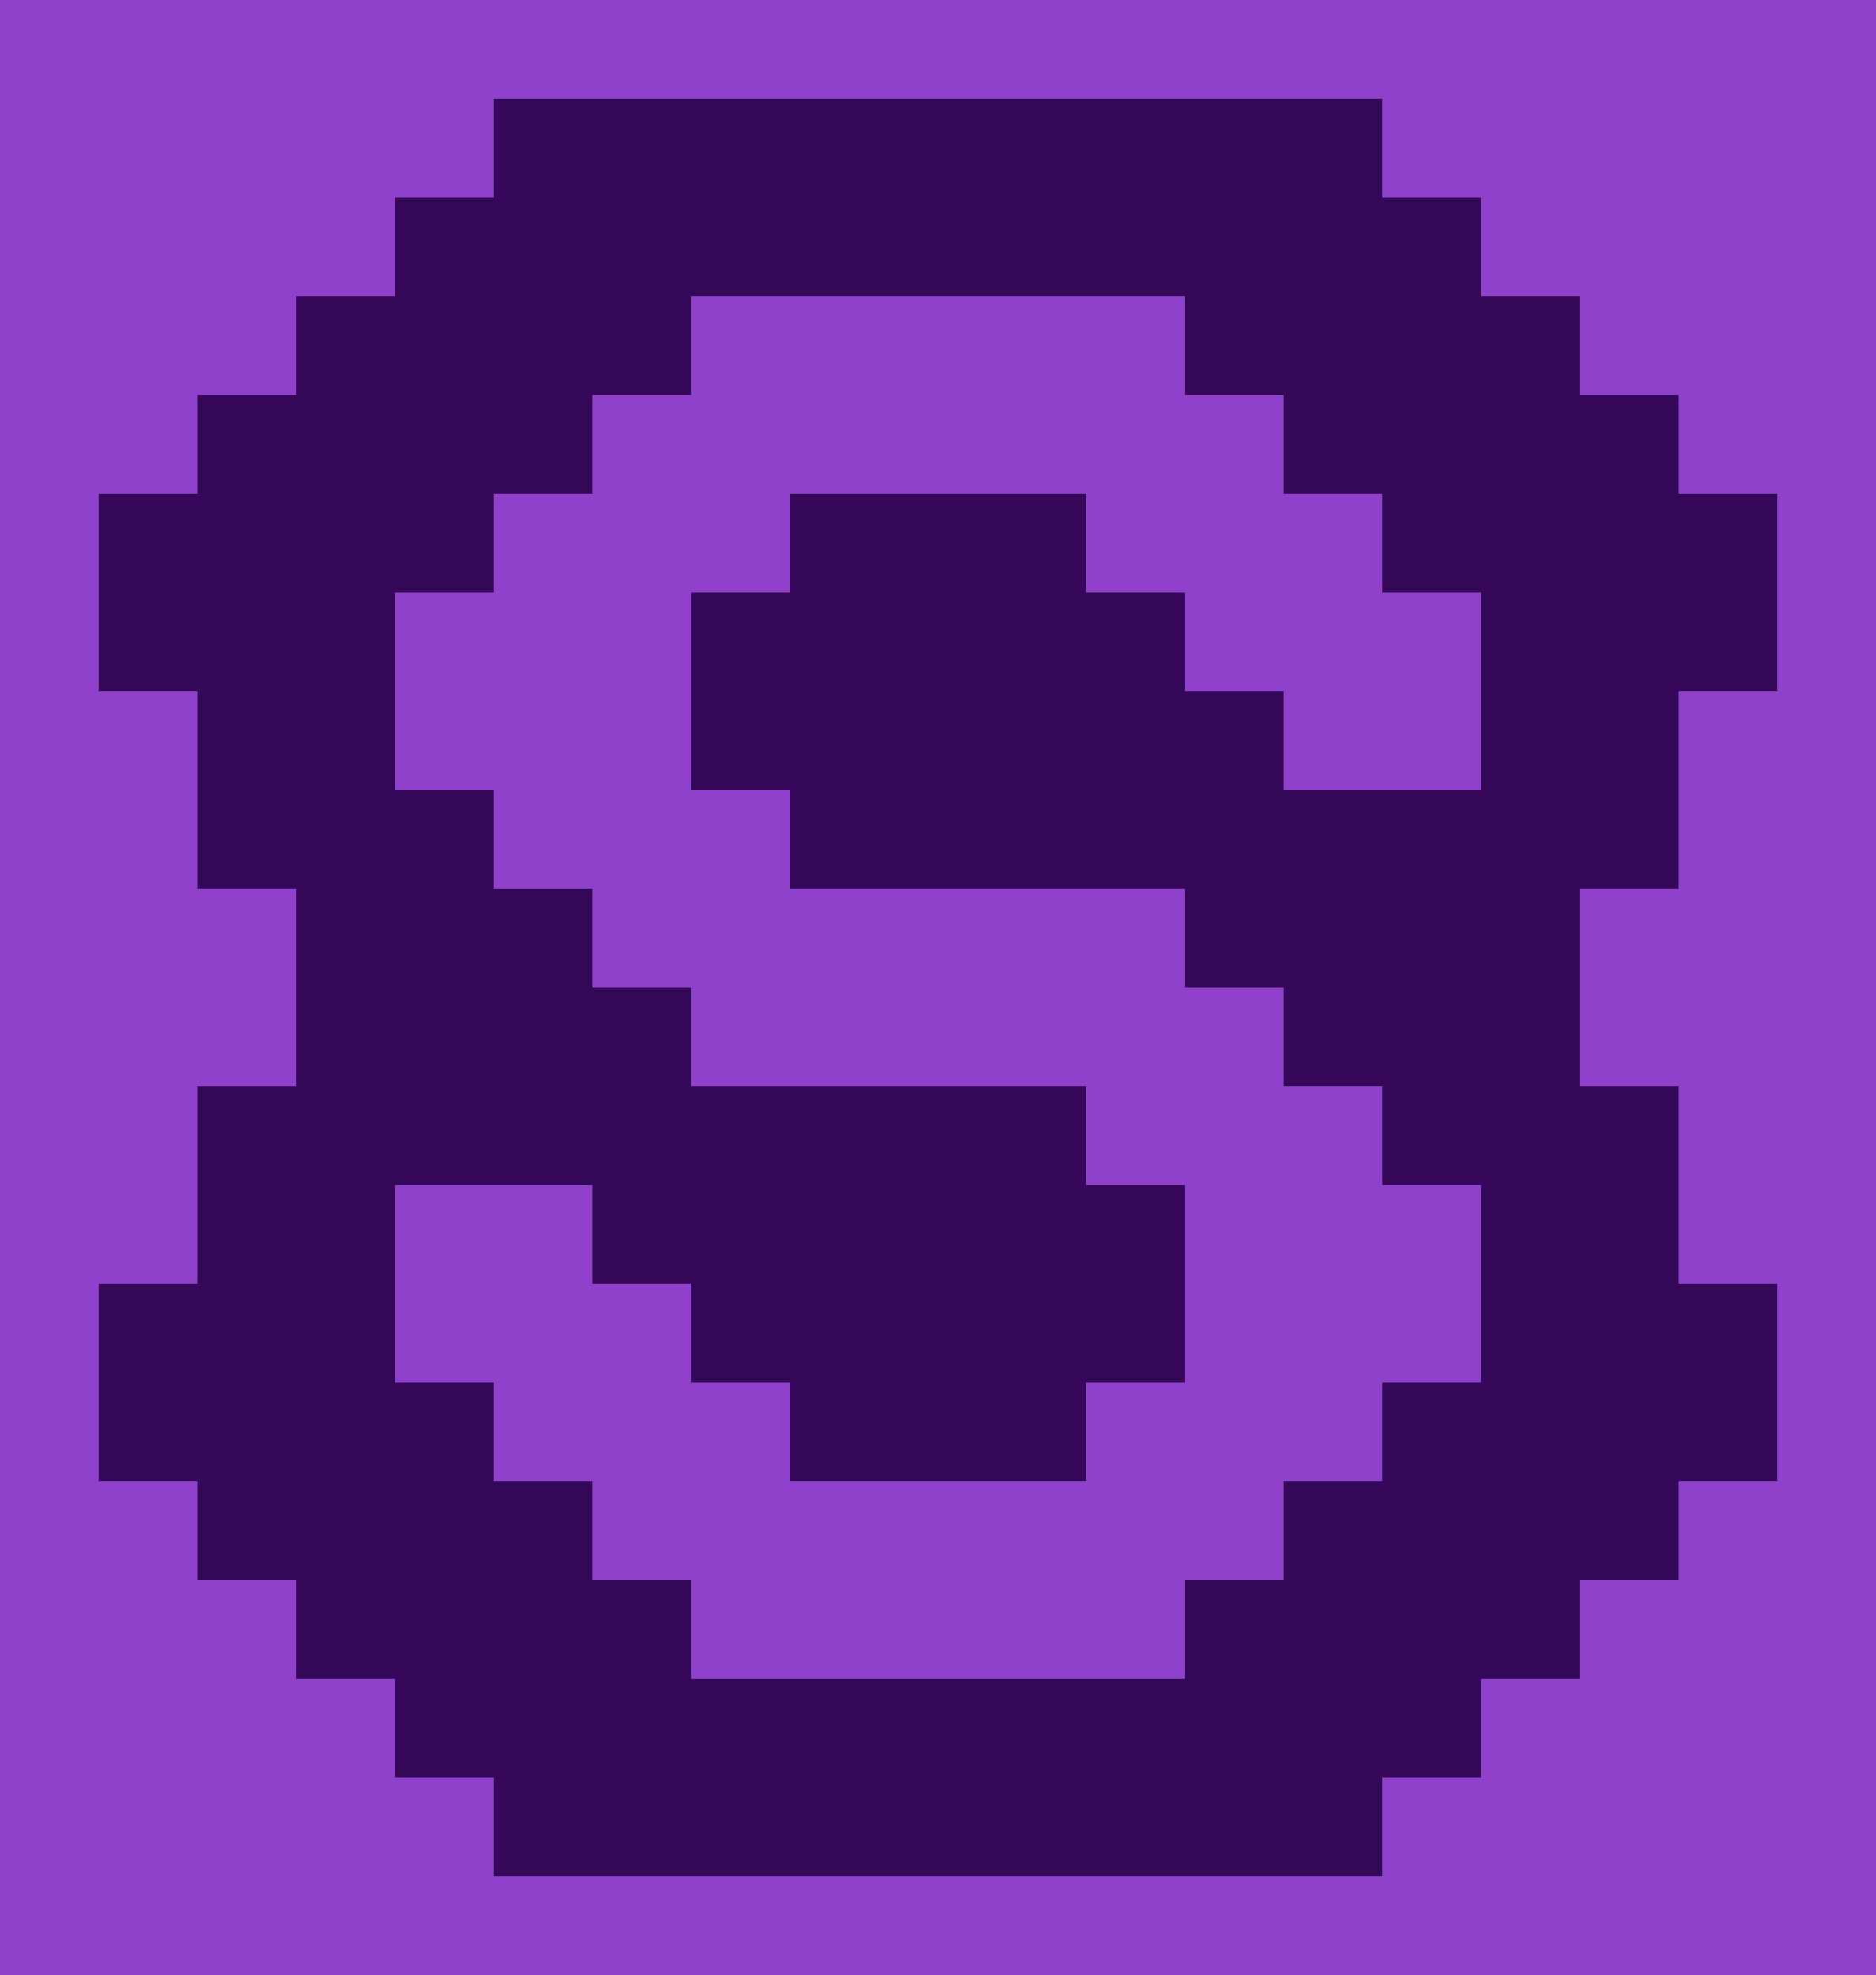
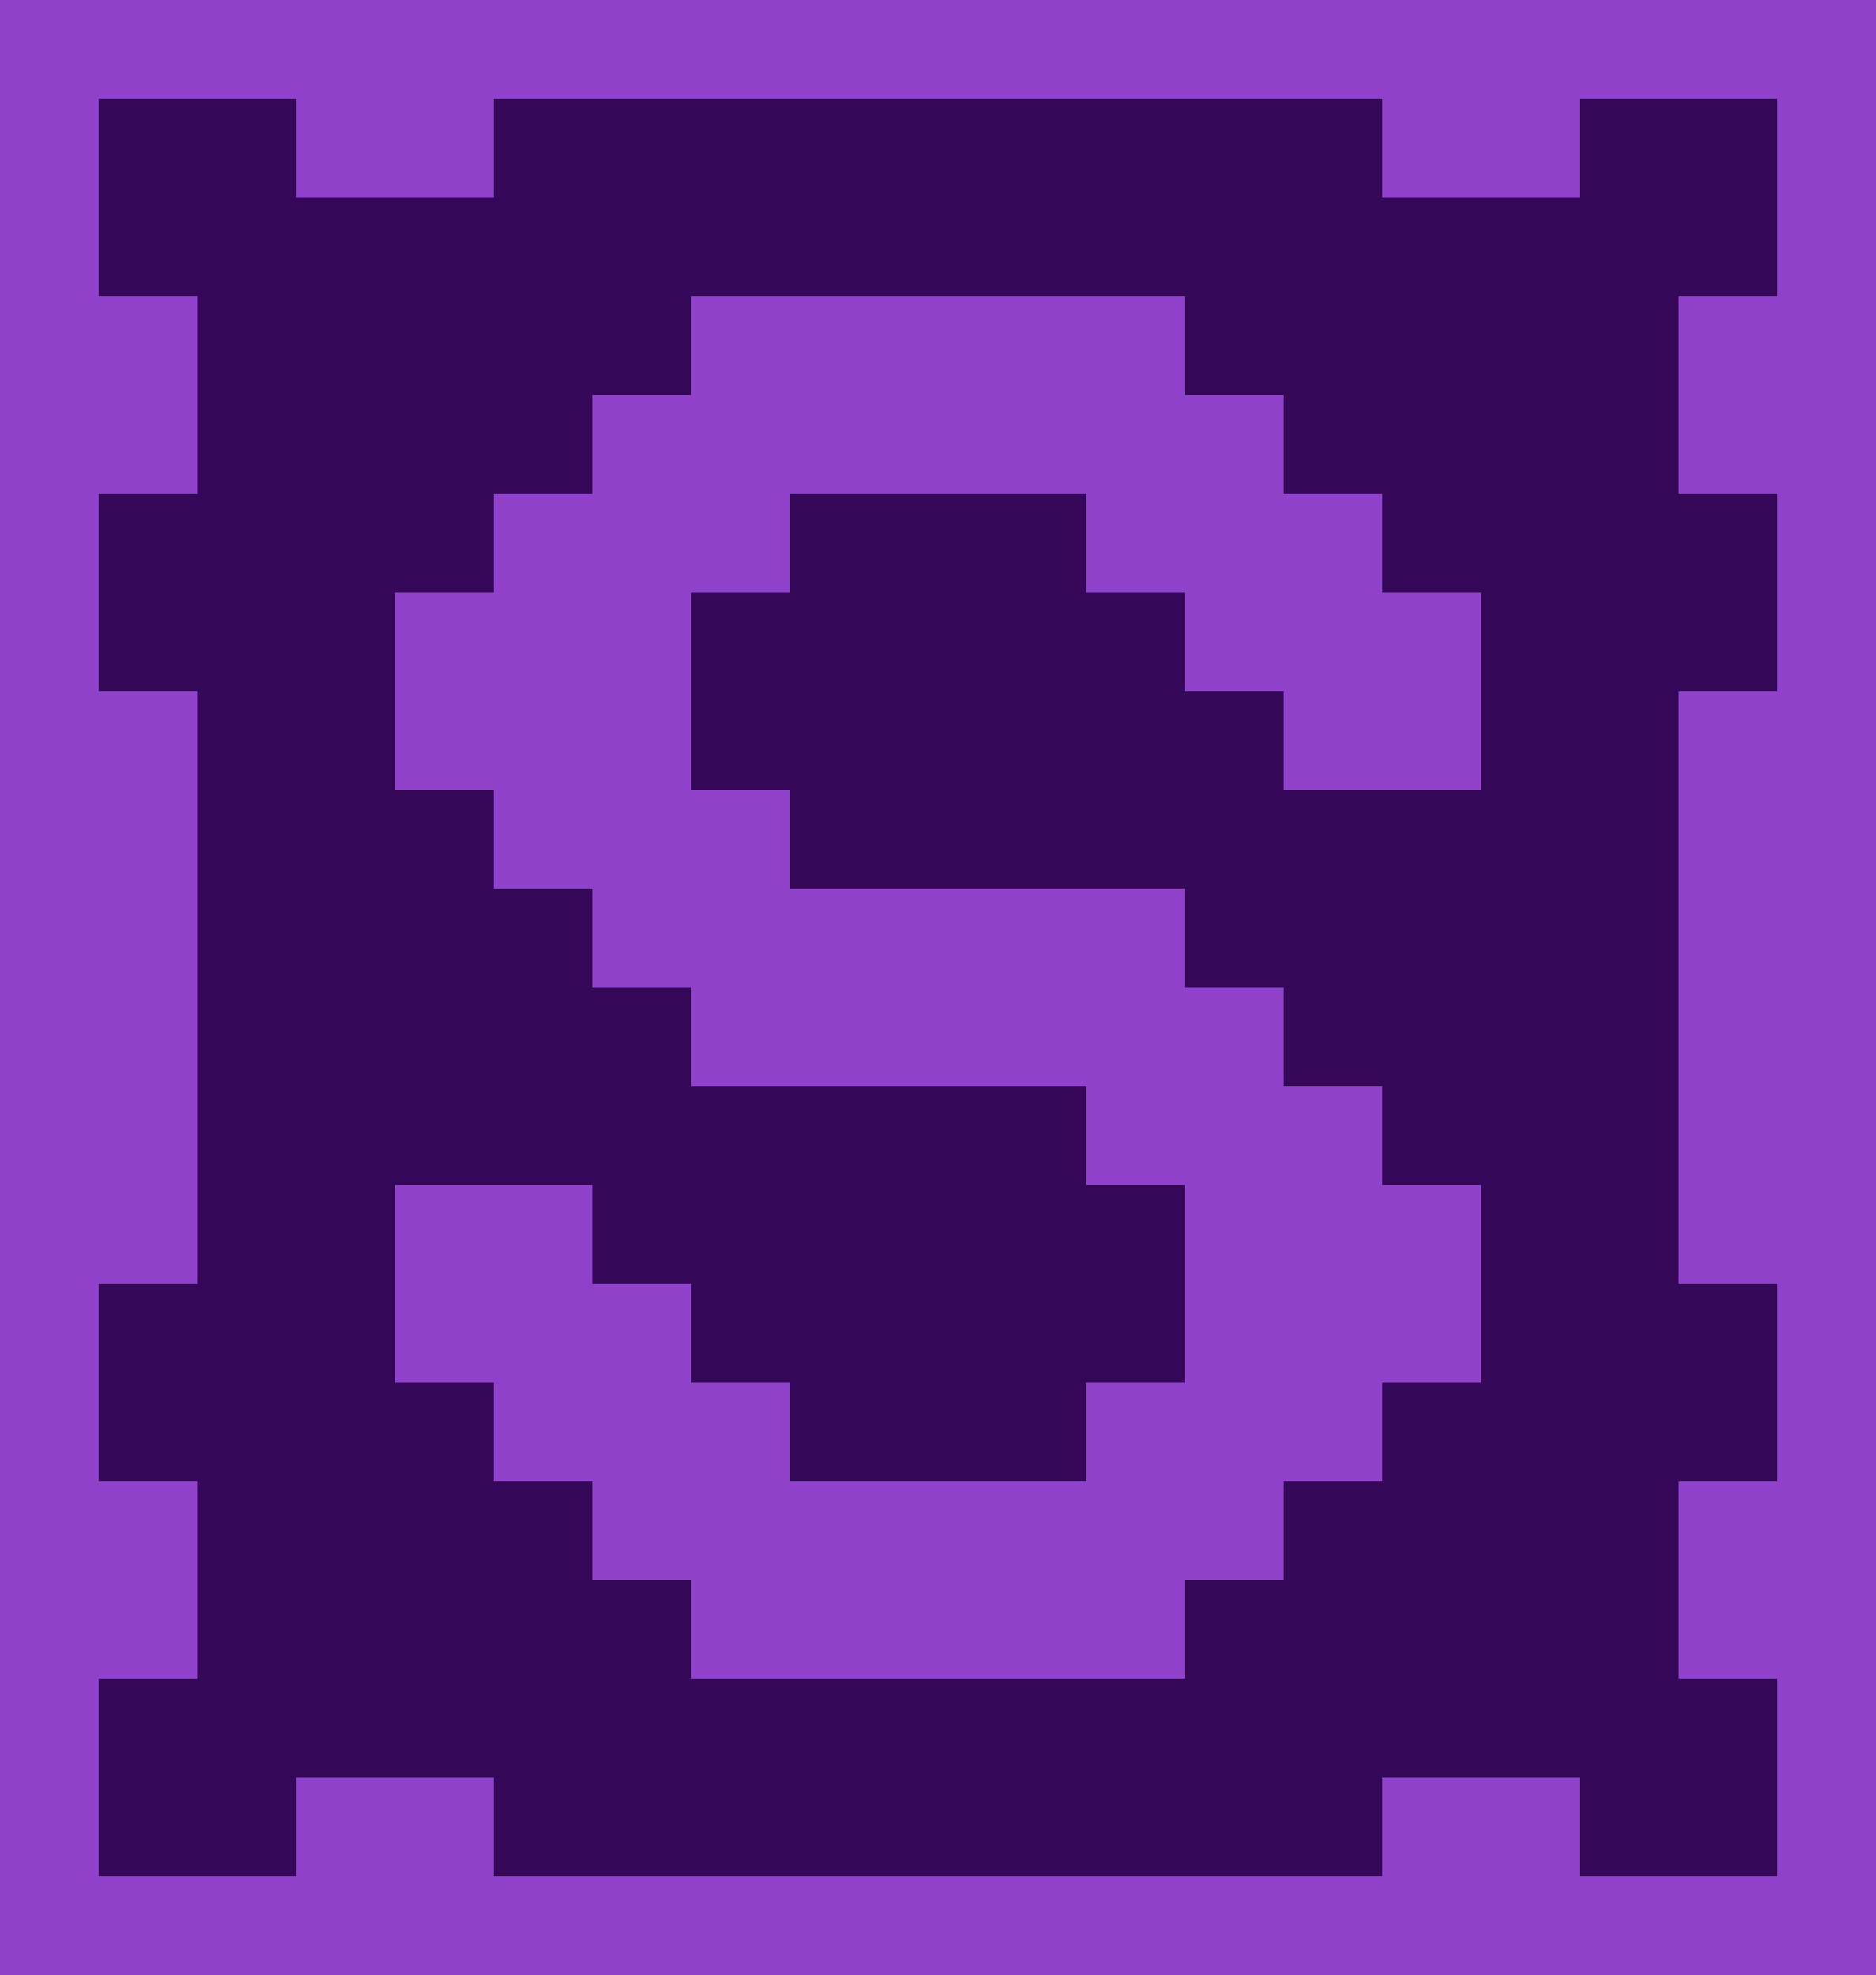
<svg xmlns="http://www.w3.org/2000/svg" width="19" height="20" viewBox="0 0 19 20" shape-rendering="crispEdges">
-   <path fill="#9041cc" d="M0 0h1v1h-1zM1 0h1v1h-1zM2 0h1v1h-1zM3 0h1v1h-1zM4 0h1v1h-1zM5 0h1v1h-1zM6 0h1v1h-1zM7 0h1v1h-1zM8 0h1v1h-1zM9 0h1v1h-1zM10 0h1v1h-1zM11 0h1v1h-1zM12 0h1v1h-1zM13 0h1v1h-1zM14 0h1v1h-1zM15 0h1v1h-1zM16 0h1v1h-1zM17 0h1v1h-1zM18 0h1v1h-1zM0 1h1v1h-1zM1 1h1v1h-1zM2 1h1v1h-1zM3 1h1v1h-1zM4 1h1v1h-1zM14 1h1v1h-1zM15 1h1v1h-1zM16 1h1v1h-1zM17 1h1v1h-1zM18 1h1v1h-1zM0 2h1v1h-1zM1 2h1v1h-1zM2 2h1v1h-1zM3 2h1v1h-1zM15 2h1v1h-1zM16 2h1v1h-1zM17 2h1v1h-1zM18 2h1v1h-1zM0 3h1v1h-1zM1 3h1v1h-1zM2 3h1v1h-1zM7 3h1v1h-1zM8 3h1v1h-1zM9 3h1v1h-1zM10 3h1v1h-1zM11 3h1v1h-1zM16 3h1v1h-1zM17 3h1v1h-1zM18 3h1v1h-1zM0 4h1v1h-1zM1 4h1v1h-1zM6 4h1v1h-1zM7 4h1v1h-1zM8 4h1v1h-1zM9 4h1v1h-1zM10 4h1v1h-1zM11 4h1v1h-1zM12 4h1v1h-1zM17 4h1v1h-1zM18 4h1v1h-1zM0 5h1v1h-1zM5 5h1v1h-1zM6 5h1v1h-1zM7 5h1v1h-1zM11 5h1v1h-1zM12 5h1v1h-1zM13 5h1v1h-1zM18 5h1v1h-1zM0 6h1v1h-1zM4 6h1v1h-1zM5 6h1v1h-1zM6 6h1v1h-1zM12 6h1v1h-1zM13 6h1v1h-1zM14 6h1v1h-1zM18 6h1v1h-1zM0 7h1v1h-1zM1 7h1v1h-1zM4 7h1v1h-1zM5 7h1v1h-1zM6 7h1v1h-1zM13 7h1v1h-1zM14 7h1v1h-1zM17 7h1v1h-1zM18 7h1v1h-1zM0 8h1v1h-1zM1 8h1v1h-1zM5 8h1v1h-1zM6 8h1v1h-1zM7 8h1v1h-1zM17 8h1v1h-1zM18 8h1v1h-1zM0 9h1v1h-1zM1 9h1v1h-1zM2 9h1v1h-1zM6 9h1v1h-1zM7 9h1v1h-1zM8 9h1v1h-1zM9 9h1v1h-1zM10 9h1v1h-1zM11 9h1v1h-1zM16 9h1v1h-1zM17 9h1v1h-1zM18 9h1v1h-1zM0 10h1v1h-1zM1 10h1v1h-1zM2 10h1v1h-1zM7 10h1v1h-1zM8 10h1v1h-1zM9 10h1v1h-1zM10 10h1v1h-1zM11 10h1v1h-1zM12 10h1v1h-1zM16 10h1v1h-1zM17 10h1v1h-1zM18 10h1v1h-1zM0 11h1v1h-1zM1 11h1v1h-1zM11 11h1v1h-1zM12 11h1v1h-1zM13 11h1v1h-1zM17 11h1v1h-1zM18 11h1v1h-1zM0 12h1v1h-1zM1 12h1v1h-1zM4 12h1v1h-1zM5 12h1v1h-1zM12 12h1v1h-1zM13 12h1v1h-1zM14 12h1v1h-1zM17 12h1v1h-1zM18 12h1v1h-1zM0 13h1v1h-1zM4 13h1v1h-1zM5 13h1v1h-1zM6 13h1v1h-1zM12 13h1v1h-1zM13 13h1v1h-1zM14 13h1v1h-1zM18 13h1v1h-1zM0 14h1v1h-1zM5 14h1v1h-1zM6 14h1v1h-1zM7 14h1v1h-1zM11 14h1v1h-1zM12 14h1v1h-1zM13 14h1v1h-1zM18 14h1v1h-1zM0 15h1v1h-1zM1 15h1v1h-1zM6 15h1v1h-1zM7 15h1v1h-1zM8 15h1v1h-1zM9 15h1v1h-1zM10 15h1v1h-1zM11 15h1v1h-1zM12 15h1v1h-1zM17 15h1v1h-1zM18 15h1v1h-1zM0 16h1v1h-1zM1 16h1v1h-1zM2 16h1v1h-1zM7 16h1v1h-1zM8 16h1v1h-1zM9 16h1v1h-1zM10 16h1v1h-1zM11 16h1v1h-1zM16 16h1v1h-1zM17 16h1v1h-1zM18 16h1v1h-1zM0 17h1v1h-1zM1 17h1v1h-1zM2 17h1v1h-1zM3 17h1v1h-1zM15 17h1v1h-1zM16 17h1v1h-1zM17 17h1v1h-1zM18 17h1v1h-1zM0 18h1v1h-1zM1 18h1v1h-1zM2 18h1v1h-1zM3 18h1v1h-1zM4 18h1v1h-1zM14 18h1v1h-1zM15 18h1v1h-1zM16 18h1v1h-1zM17 18h1v1h-1zM18 18h1v1h-1zM0 19h1v1h-1zM1 19h1v1h-1zM2 19h1v1h-1zM3 19h1v1h-1zM4 19h1v1h-1zM5 19h1v1h-1zM6 19h1v1h-1zM7 19h1v1h-1zM8 19h1v1h-1zM9 19h1v1h-1zM10 19h1v1h-1zM11 19h1v1h-1zM12 19h1v1h-1zM13 19h1v1h-1zM14 19h1v1h-1zM15 19h1v1h-1zM16 19h1v1h-1zM17 19h1v1h-1zM18 19h1v1h-1z" />
-   <path fill="#340759" d="M5 1h1v1h-1zM6 1h1v1h-1zM7 1h1v1h-1zM8 1h1v1h-1zM9 1h1v1h-1zM10 1h1v1h-1zM11 1h1v1h-1zM12 1h1v1h-1zM13 1h1v1h-1zM4 2h1v1h-1zM5 2h1v1h-1zM6 2h1v1h-1zM7 2h1v1h-1zM8 2h1v1h-1zM9 2h1v1h-1zM10 2h1v1h-1zM11 2h1v1h-1zM12 2h1v1h-1zM13 2h1v1h-1zM14 2h1v1h-1zM3 3h1v1h-1zM4 3h1v1h-1zM5 3h1v1h-1zM6 3h1v1h-1zM12 3h1v1h-1zM13 3h1v1h-1zM14 3h1v1h-1zM15 3h1v1h-1zM2 4h1v1h-1zM3 4h1v1h-1zM4 4h1v1h-1zM5 4h1v1h-1zM13 4h1v1h-1zM14 4h1v1h-1zM15 4h1v1h-1zM16 4h1v1h-1zM1 5h1v1h-1zM2 5h1v1h-1zM3 5h1v1h-1zM4 5h1v1h-1zM8 5h1v1h-1zM9 5h1v1h-1zM10 5h1v1h-1zM14 5h1v1h-1zM15 5h1v1h-1zM16 5h1v1h-1zM17 5h1v1h-1zM1 6h1v1h-1zM2 6h1v1h-1zM3 6h1v1h-1zM7 6h1v1h-1zM8 6h1v1h-1zM9 6h1v1h-1zM10 6h1v1h-1zM11 6h1v1h-1zM15 6h1v1h-1zM16 6h1v1h-1zM17 6h1v1h-1zM2 7h1v1h-1zM3 7h1v1h-1zM7 7h1v1h-1zM8 7h1v1h-1zM9 7h1v1h-1zM10 7h1v1h-1zM11 7h1v1h-1zM12 7h1v1h-1zM15 7h1v1h-1zM16 7h1v1h-1zM2 8h1v1h-1zM3 8h1v1h-1zM4 8h1v1h-1zM8 8h1v1h-1zM9 8h1v1h-1zM10 8h1v1h-1zM11 8h1v1h-1zM12 8h1v1h-1zM13 8h1v1h-1zM14 8h1v1h-1zM15 8h1v1h-1zM16 8h1v1h-1zM3 9h1v1h-1zM4 9h1v1h-1zM5 9h1v1h-1zM12 9h1v1h-1zM13 9h1v1h-1zM14 9h1v1h-1zM15 9h1v1h-1zM3 10h1v1h-1zM4 10h1v1h-1zM5 10h1v1h-1zM6 10h1v1h-1zM13 10h1v1h-1zM14 10h1v1h-1zM15 10h1v1h-1zM2 11h1v1h-1zM3 11h1v1h-1zM4 11h1v1h-1zM5 11h1v1h-1zM6 11h1v1h-1zM7 11h1v1h-1zM8 11h1v1h-1zM9 11h1v1h-1zM10 11h1v1h-1zM14 11h1v1h-1zM15 11h1v1h-1zM16 11h1v1h-1zM2 12h1v1h-1zM3 12h1v1h-1zM6 12h1v1h-1zM7 12h1v1h-1zM8 12h1v1h-1zM9 12h1v1h-1zM10 12h1v1h-1zM11 12h1v1h-1zM15 12h1v1h-1zM16 12h1v1h-1zM1 13h1v1h-1zM2 13h1v1h-1zM3 13h1v1h-1zM7 13h1v1h-1zM8 13h1v1h-1zM9 13h1v1h-1zM10 13h1v1h-1zM11 13h1v1h-1zM15 13h1v1h-1zM16 13h1v1h-1zM17 13h1v1h-1zM1 14h1v1h-1zM2 14h1v1h-1zM3 14h1v1h-1zM4 14h1v1h-1zM8 14h1v1h-1zM9 14h1v1h-1zM10 14h1v1h-1zM14 14h1v1h-1zM15 14h1v1h-1zM16 14h1v1h-1zM17 14h1v1h-1zM2 15h1v1h-1zM3 15h1v1h-1zM4 15h1v1h-1zM5 15h1v1h-1zM13 15h1v1h-1zM14 15h1v1h-1zM15 15h1v1h-1zM16 15h1v1h-1zM3 16h1v1h-1zM4 16h1v1h-1zM5 16h1v1h-1zM6 16h1v1h-1zM12 16h1v1h-1zM13 16h1v1h-1zM14 16h1v1h-1zM15 16h1v1h-1zM4 17h1v1h-1zM5 17h1v1h-1zM6 17h1v1h-1zM7 17h1v1h-1zM8 17h1v1h-1zM9 17h1v1h-1zM10 17h1v1h-1zM11 17h1v1h-1zM12 17h1v1h-1zM13 17h1v1h-1zM14 17h1v1h-1zM5 18h1v1h-1zM6 18h1v1h-1zM7 18h1v1h-1zM8 18h1v1h-1zM9 18h1v1h-1zM10 18h1v1h-1zM11 18h1v1h-1zM12 18h1v1h-1zM13 18h1v1h-1z" />
+   <path fill="#9041cc" d="M0 0h19v20H0z" />
+   <path fill="#340759" d="M1 1h2v1h-2zM5 1h9v1h-9zM16 1h2v1h-2zM1 2h17v1h-17zM2 3h5v1h-5zM12 3h5v1h-5zM2 4h4v1h-4zM13 4h4v1h-4zM1 5h4v1h-4zM8 5h3v1h-3zM14 5h4v1h-4zM1 6h3v1h-3zM7 6h5v1h-5zM15 6h3v1h-3zM2 7h2v1h-2zM7 7h6v1h-6zM15 7h2v1h-2zM2 8h3v1h-3zM8 8h9v1h-9zM2 9h4v1h-4zM12 9h5v1h-5zM2 10h5v1h-5zM13 10h4v1h-4zM2 11h9v1h-9zM14 11h3v1h-3zM2 12h2v1h-2zM6 12h6v1h-6zM15 12h2v1h-2zM1 13h3v1h-3zM7 13h5v1h-5zM15 13h3v1h-3zM1 14h4v1h-4zM8 14h3v1h-3zM14 14h4v1h-4zM2 15h4v1h-4zM13 15h4v1h-4zM2 16h5v1h-5zM12 16h5v1h-5zM1 17h17v1h-17zM1 18h2v1h-2zM5 18h9v1h-9zM16 18h2v1h-2z" />
</svg>
